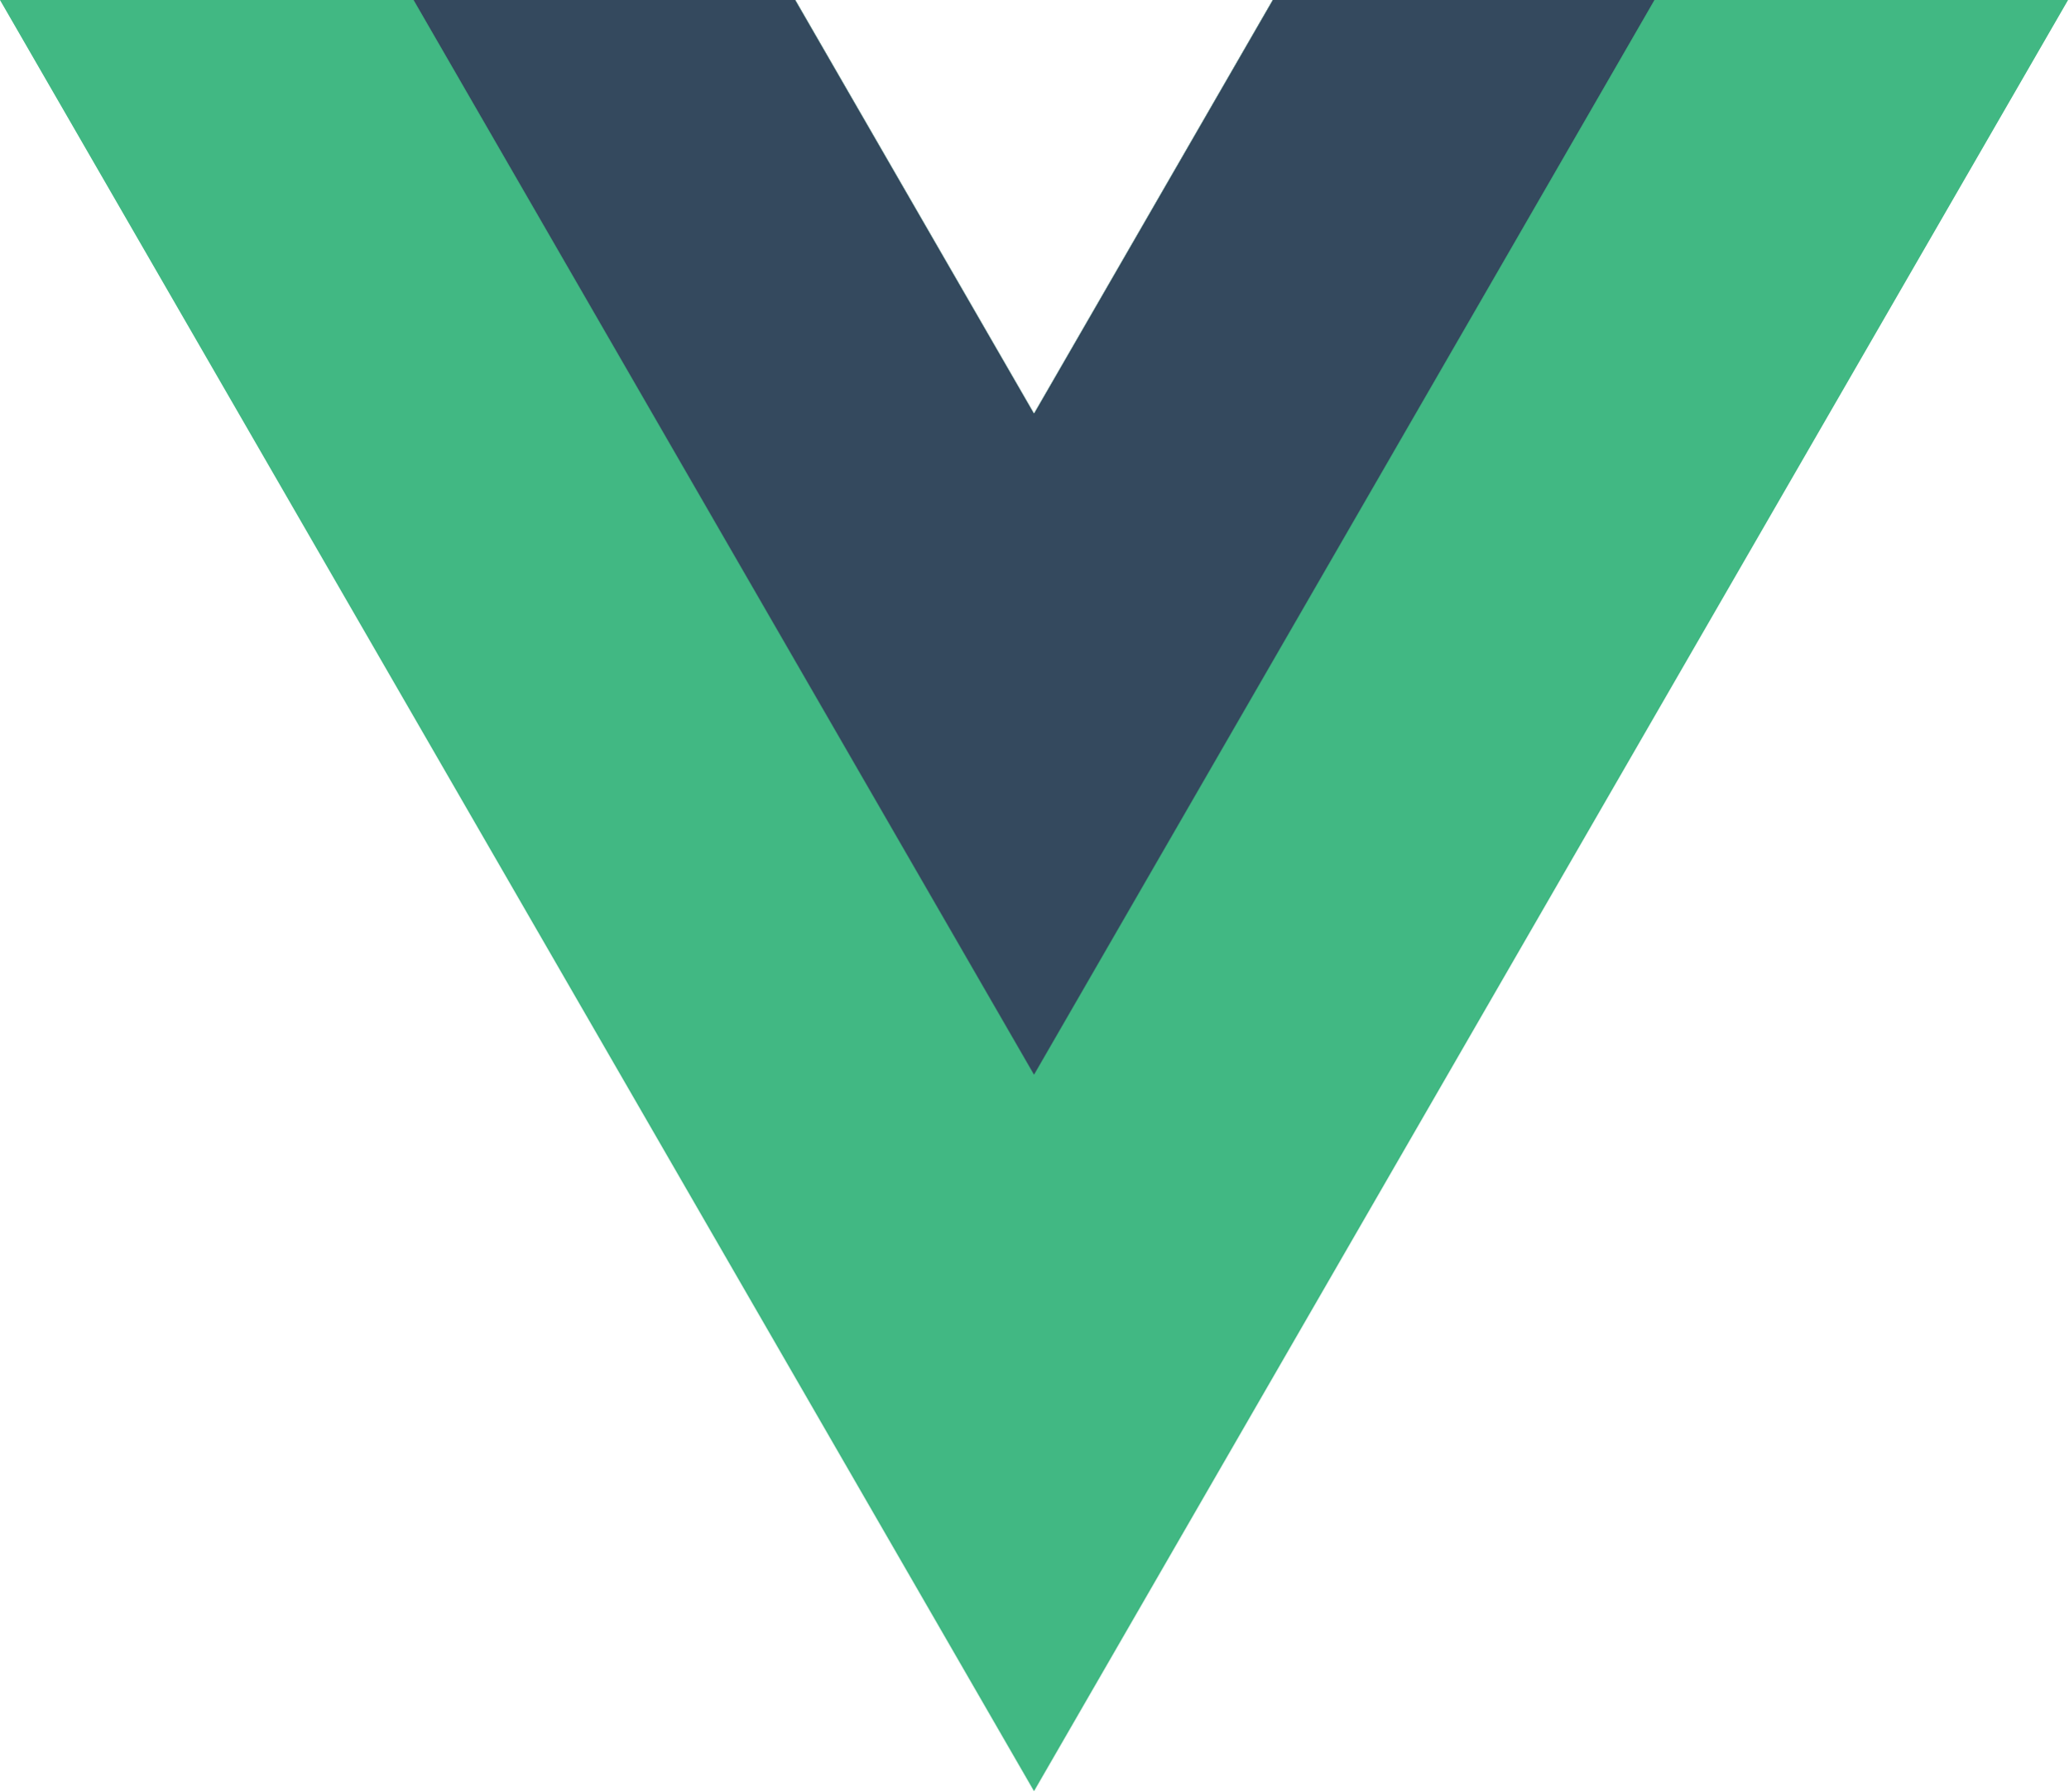
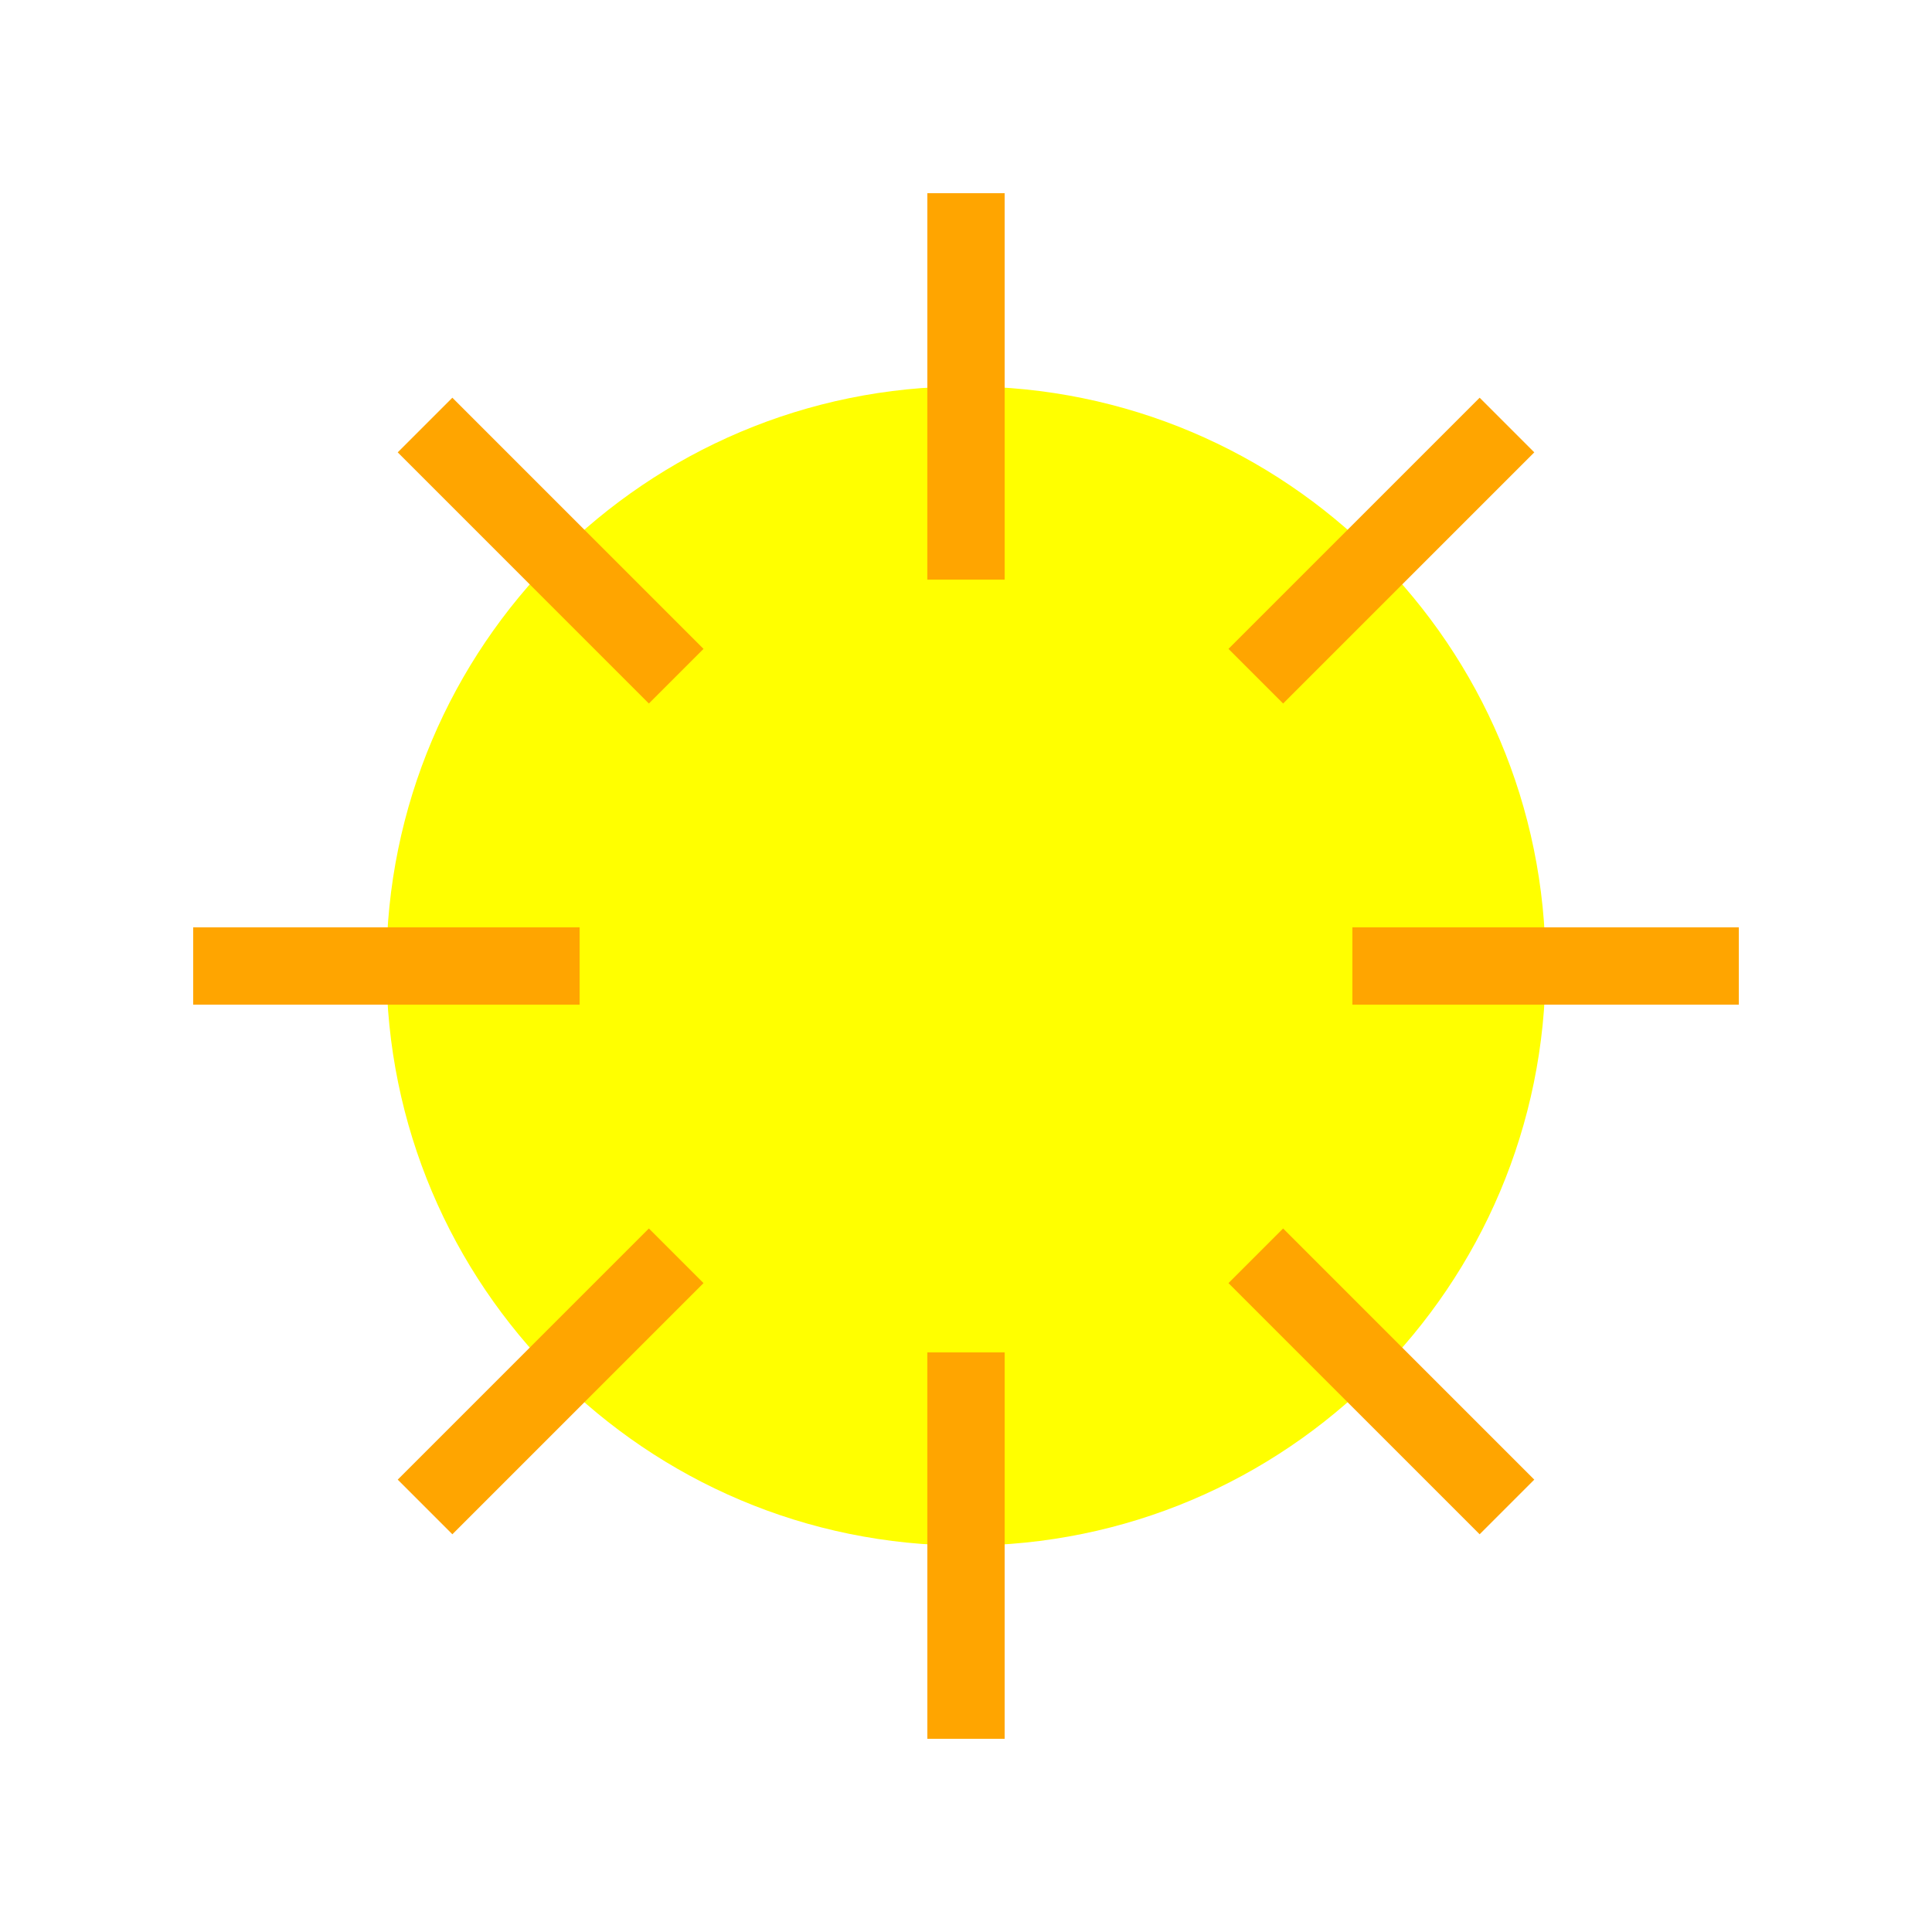
- <svg xmlns="http://www.w3.org/2000/svg" viewBox="0 0 261.76 226.69">
-   <path d="M161.096.001l-30.225 52.351L100.647.001H-.005l130.877 226.688L261.749.001z" fill="#41b883" />
-   <path d="M161.096.001l-30.225 52.351L100.647.001H52.346l78.526 136.01L209.398.001z" fill="#34495e" />
+ <svg xmlns="http://www.w3.org/2000/svg" width="100" height="100">
+   <circle cx="50" cy="50" r="30" fill="yellow" />
+   <g stroke="orange" stroke-width="4">
+     <line x1="50" y1="10" x2="50" y2="30" />
+     <line x1="50" y1="70" x2="50" y2="90" />
+     <line x1="10" y1="50" x2="30" y2="50" />
+     <line x1="70" y1="50" x2="90" y2="50" />
+     <line x1="22" y1="22" x2="35" y2="35" />
+     <line x1="65" y1="65" x2="78" y2="78" />
+     <line x1="22" y1="78" x2="35" y2="65" />
+     <line x1="65" y1="35" x2="78" y2="22" />
+   </g>
</svg>
